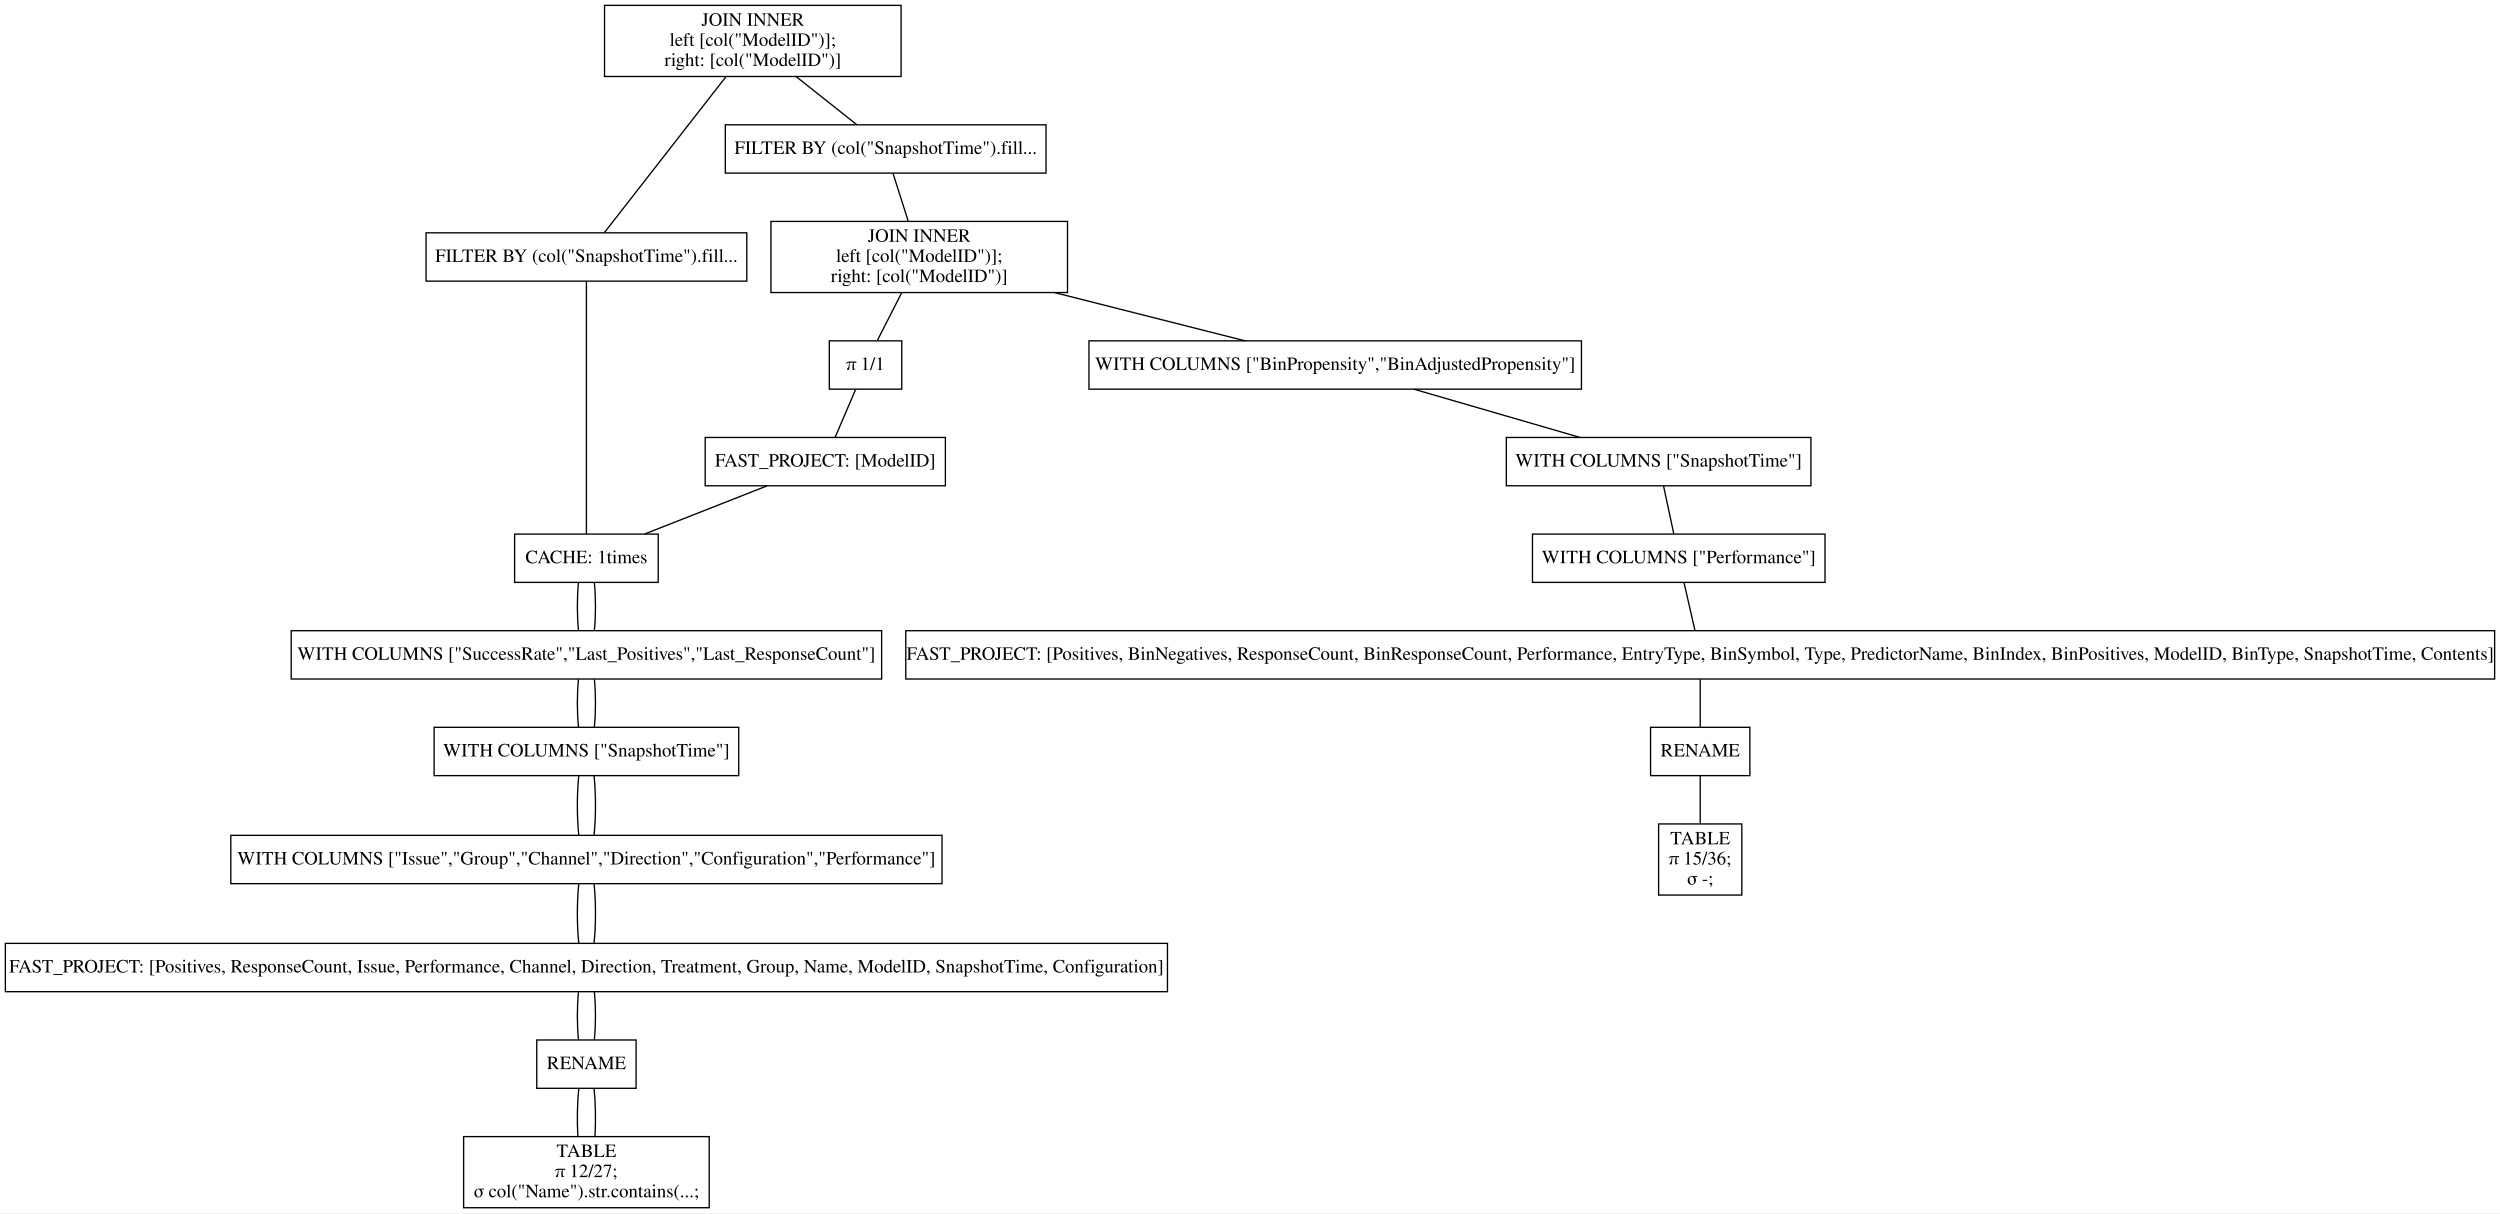
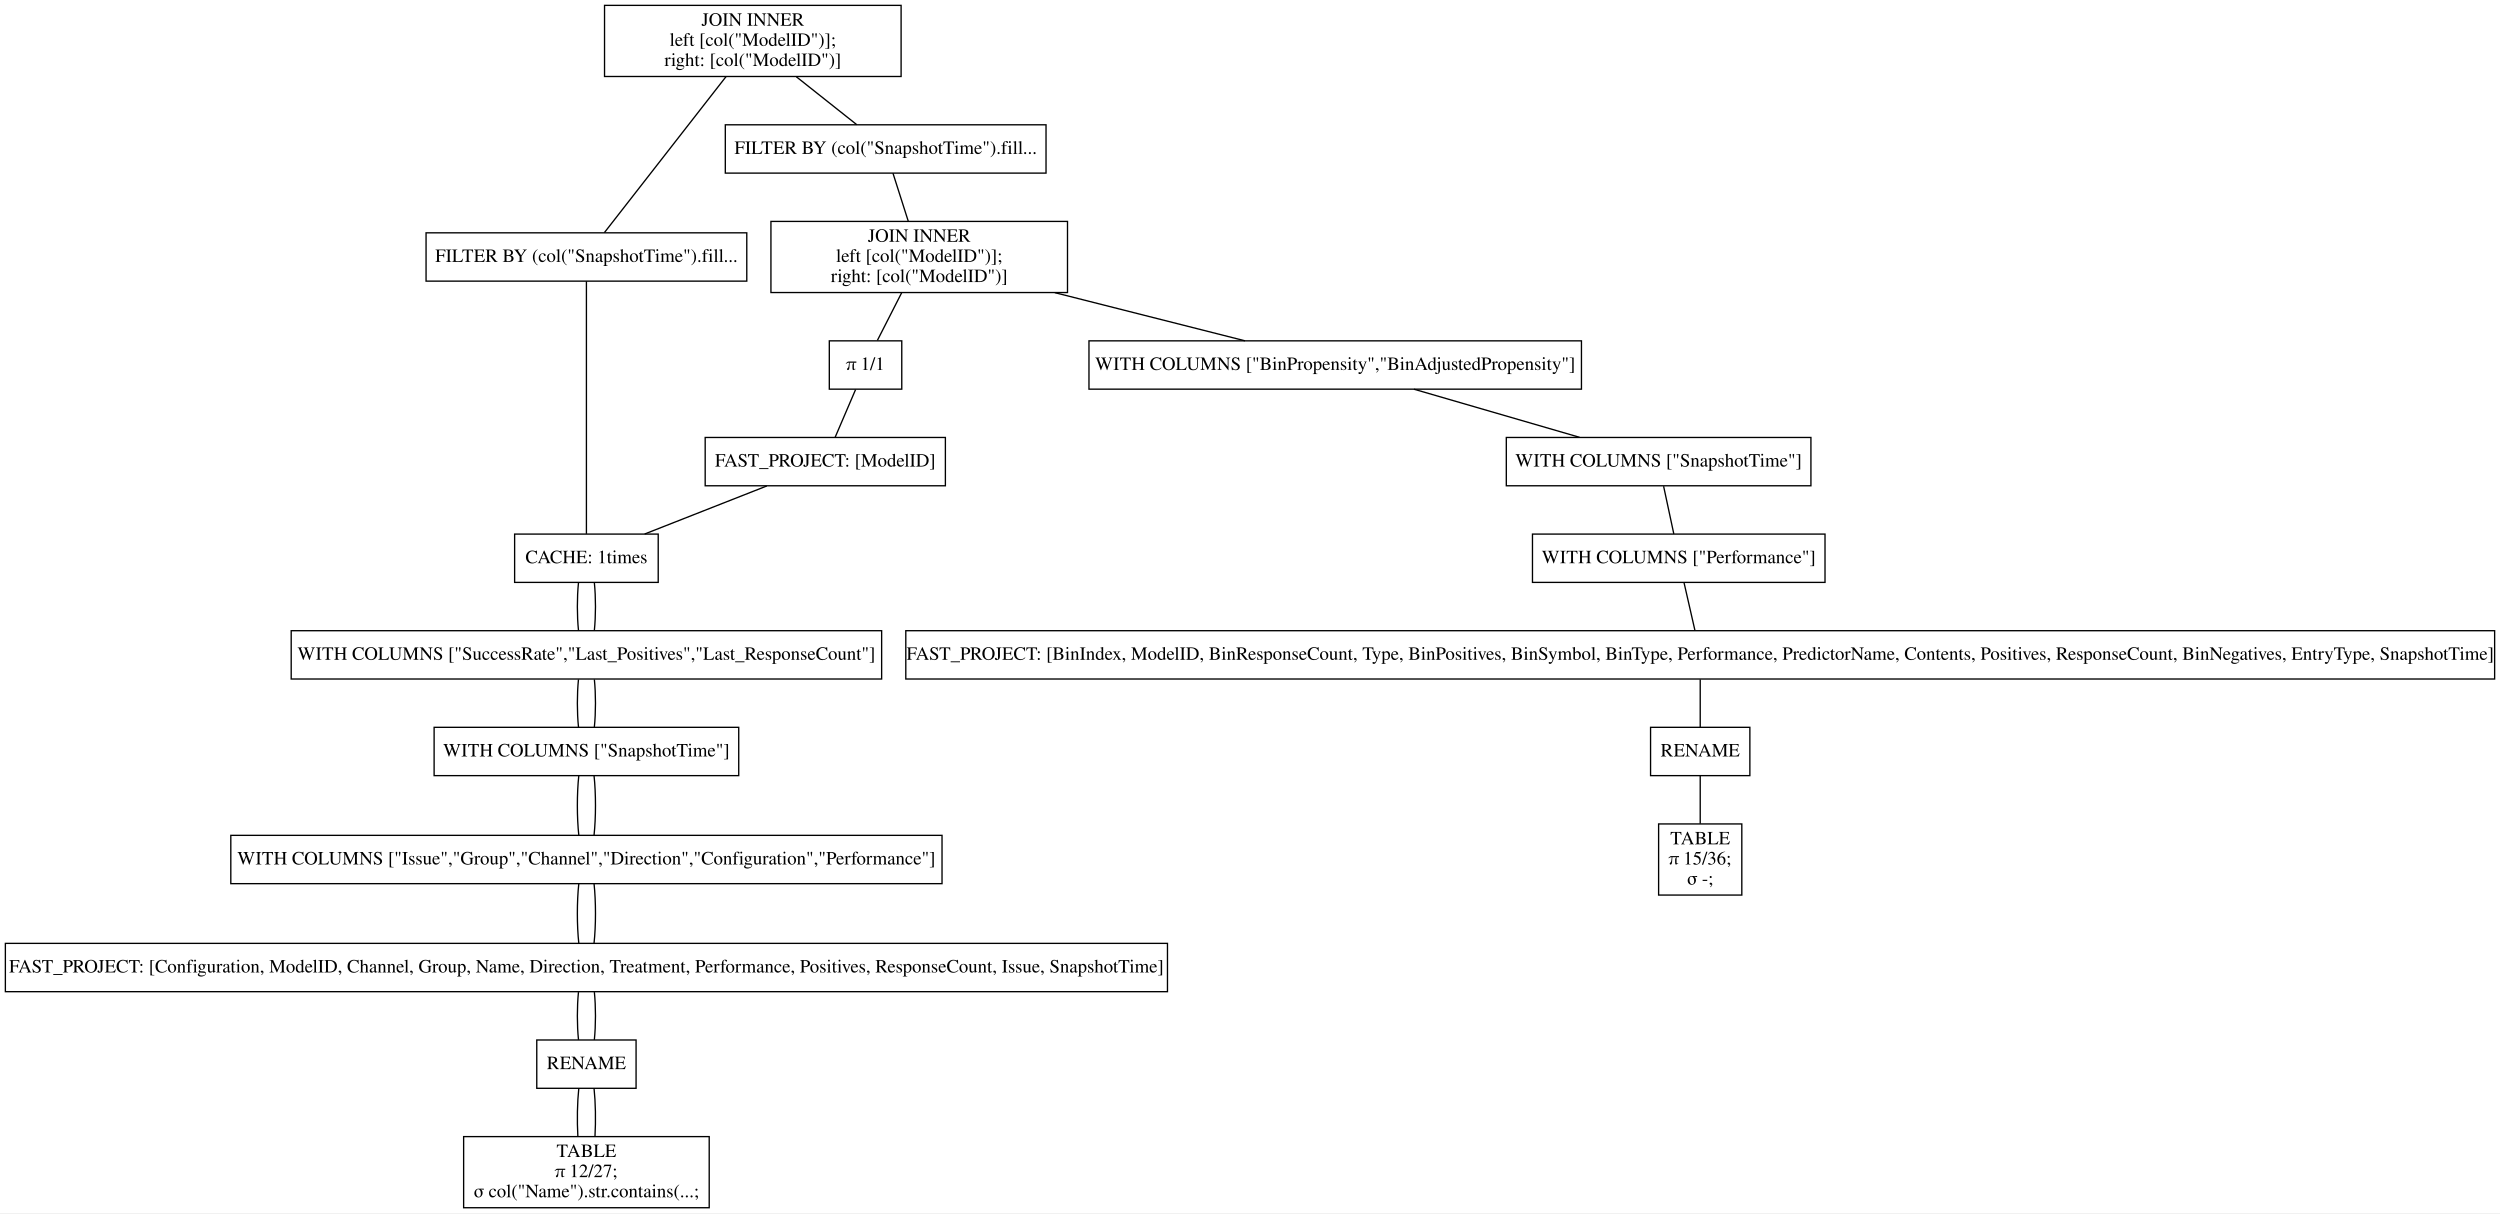
<svg xmlns="http://www.w3.org/2000/svg" width="1863pt" height="904pt" viewBox="0.00 0.00 1863.00 904.00">
  <g id="graph0" class="graph" transform="scale(1 1) rotate(0) translate(4 900)">
    <polygon fill="white" stroke="none" points="-4,4 -4,-900 1859,-900 1859,4 -4,4" />
    <g id="node1" class="node">
      <polygon fill="none" stroke="black" points="667.5,-896 446.5,-896 446.5,-843 667.5,-843 667.5,-896" />
      <text text-anchor="middle" x="557" y="-880.8" font-family="Times,serif" font-size="14.00">JOIN INNER</text>
      <text text-anchor="middle" x="557" y="-865.8" font-family="Times,serif" font-size="14.00">                    left [col("ModelID")];</text>
      <text text-anchor="middle" x="557" y="-850.8" font-family="Times,serif" font-size="14.00">                    right: [col("ModelID")]</text>
    </g>
    <g id="node2" class="node">
      <polygon fill="none" stroke="black" points="552.5,-726.5 313.5,-726.5 313.5,-690.5 552.5,-690.5 552.5,-726.5" />
      <text text-anchor="middle" x="433" y="-704.8" font-family="Times,serif" font-size="14.00">FILTER BY (col("SnapshotTime").fill...</text>
    </g>
    <g id="edge1" class="edge">
      <path fill="none" stroke="black" d="M537.08,-842.95C511.61,-810.3 468.21,-754.65 446.38,-726.65" />
    </g>
    <g id="node10" class="node">
      <polygon fill="none" stroke="black" points="775.5,-807 536.5,-807 536.5,-771 775.5,-771 775.5,-807" />
      <text text-anchor="middle" x="656" y="-785.3" font-family="Times,serif" font-size="14.00">FILTER BY (col("SnapshotTime").fill...</text>
    </g>
    <g id="edge9" class="edge">
      <path fill="none" stroke="black" d="M589.42,-842.8C604.19,-831.08 621.28,-817.53 634.45,-807.09" />
    </g>
    <g id="node3" class="node">
      <polygon fill="none" stroke="black" points="486.5,-502 379.5,-502 379.5,-466 486.5,-466 486.5,-502" />
      <text text-anchor="middle" x="433" y="-480.3" font-family="Times,serif" font-size="14.00">CACHE: 1times</text>
    </g>
    <g id="edge2" class="edge">
      <path fill="none" stroke="black" d="M433,-690.41C433,-648.99 433,-543.62 433,-502.15" />
    </g>
    <g id="node4" class="node">
      <polygon fill="none" stroke="black" points="653,-430 213,-430 213,-394 653,-394 653,-430" />
      <text text-anchor="middle" x="433" y="-408.3" font-family="Times,serif" font-size="14.00">WITH COLUMNS ["SuccessRate","Last_Positives","Last_ResponseCount"]</text>
    </g>
    <g id="edge3" class="edge">
      <path fill="none" stroke="black" d="M427.08,-465.7C425.97,-454.85 425.97,-440.92 427.1,-430.1" />
    </g>
    <g id="edge20" class="edge">
      <path fill="none" stroke="black" d="M438.92,-465.7C440.03,-454.85 440.03,-440.92 438.9,-430.1" />
    </g>
    <g id="node5" class="node">
      <polygon fill="none" stroke="black" points="546.5,-358 319.5,-358 319.5,-322 546.5,-322 546.5,-358" />
      <text text-anchor="middle" x="433" y="-336.3" font-family="Times,serif" font-size="14.00">WITH COLUMNS ["SnapshotTime"]</text>
    </g>
    <g id="edge4" class="edge">
      <path fill="none" stroke="black" d="M427.08,-393.7C425.97,-382.85 425.97,-368.92 427.1,-358.1" />
    </g>
    <g id="edge21" class="edge">
      <path fill="none" stroke="black" d="M438.92,-393.7C440.03,-382.85 440.03,-368.92 438.9,-358.1" />
    </g>
    <g id="node6" class="node">
      <polygon fill="none" stroke="black" points="698,-277.5 168,-277.5 168,-241.5 698,-241.5 698,-277.5" />
      <text text-anchor="middle" x="433" y="-255.8" font-family="Times,serif" font-size="14.00">WITH COLUMNS ["Issue","Group","Channel","Direction","Configuration","Performance"]</text>
    </g>
    <g id="edge5" class="edge">
      <path fill="none" stroke="black" d="M427.32,-321.97C425.89,-308.8 425.89,-290.66 427.33,-277.5" />
    </g>
    <g id="edge22" class="edge">
      <path fill="none" stroke="black" d="M438.68,-321.97C440.11,-308.8 440.11,-290.66 438.67,-277.5" />
    </g>
    <g id="node7" class="node">
      <polygon fill="none" stroke="black" points="866,-197 0,-197 0,-161 866,-161 866,-197" />
-       <text text-anchor="middle" x="433" y="-175.3" font-family="Times,serif" font-size="14.00">FAST_PROJECT: [Positives, ResponseCount, Issue, Performance, Channel, Direction, Treatment, Group, Name, ModelID, SnapshotTime, Configuration]</text>
+       <text text-anchor="middle" x="433" y="-175.3" font-family="Times,serif" font-size="14.00">FAST_PROJECT: [Configuration, ModelID, Channel, Group, Name, Direction, Treatment, Performance, Positives, ResponseCount, Issue, SnapshotTime]</text>
    </g>
    <g id="edge6" class="edge">
      <path fill="none" stroke="black" d="M427.32,-241.47C425.89,-228.3 425.89,-210.16 427.33,-197" />
    </g>
    <g id="edge23" class="edge">
      <path fill="none" stroke="black" d="M438.68,-241.47C440.11,-228.3 440.11,-210.16 438.67,-197" />
    </g>
    <g id="node8" class="node">
      <polygon fill="none" stroke="black" points="470,-125 396,-125 396,-89 470,-89 470,-125" />
      <text text-anchor="middle" x="433" y="-103.3" font-family="Times,serif" font-size="14.00">RENAME</text>
    </g>
    <g id="edge7" class="edge">
      <path fill="none" stroke="black" d="M427.08,-160.7C425.97,-149.85 425.97,-135.92 427.1,-125.1" />
    </g>
    <g id="edge24" class="edge">
      <path fill="none" stroke="black" d="M438.92,-160.7C440.03,-149.85 440.03,-135.92 438.9,-125.1" />
    </g>
    <g id="node9" class="node">
      <polygon fill="none" stroke="black" points="524.5,-53 341.5,-53 341.5,0 524.5,0 524.5,-53" />
      <text text-anchor="middle" x="433" y="-37.8" font-family="Times,serif" font-size="14.00">TABLE</text>
      <text text-anchor="middle" x="433" y="-22.8" font-family="Times,serif" font-size="14.00">π 12/27;</text>
      <text text-anchor="middle" x="433" y="-7.8" font-family="Times,serif" font-size="14.00">σ col("Name").str.contains(...;</text>
    </g>
    <g id="edge8" class="edge">
      <path fill="none" stroke="black" d="M427.32,-88.97C426.19,-78.51 425.95,-64.9 426.62,-53.16" />
    </g>
    <g id="edge25" class="edge">
      <path fill="none" stroke="black" d="M438.68,-88.97C439.81,-78.51 440.05,-64.9 439.38,-53.16" />
    </g>
    <g id="node11" class="node">
      <polygon fill="none" stroke="black" points="791.5,-735 570.5,-735 570.5,-682 791.5,-682 791.5,-735" />
      <text text-anchor="middle" x="681" y="-719.8" font-family="Times,serif" font-size="14.00">JOIN INNER</text>
      <text text-anchor="middle" x="681" y="-704.8" font-family="Times,serif" font-size="14.00">                    left [col("ModelID")];</text>
      <text text-anchor="middle" x="681" y="-689.8" font-family="Times,serif" font-size="14.00">                    right: [col("ModelID")]</text>
    </g>
    <g id="edge10" class="edge">
      <path fill="none" stroke="black" d="M661.42,-770.97C664.76,-760.51 669.09,-746.9 672.83,-735.16" />
    </g>
    <g id="node12" class="node">
      <polygon fill="none" stroke="black" points="1174.5,-646 807.5,-646 807.5,-610 1174.5,-610 1174.5,-646" />
      <text text-anchor="middle" x="991" y="-624.3" font-family="Times,serif" font-size="14.00">WITH COLUMNS ["BinPropensity","BinAdjustedPropensity"]</text>
    </g>
    <g id="edge11" class="edge">
      <path fill="none" stroke="black" d="M782.08,-681.9C828.55,-670.14 882.4,-656.5 923.79,-646.02" />
    </g>
    <g id="node18" class="node">
      <polygon fill="none" stroke="black" points="668,-646 614,-646 614,-610 668,-610 668,-646" />
      <text text-anchor="middle" x="641" y="-624.3" font-family="Times,serif" font-size="14.00">π 1/1</text>
    </g>
    <g id="edge17" class="edge">
      <path fill="none" stroke="black" d="M667.9,-681.8C661.98,-670.17 655.13,-656.74 649.83,-646.33" />
    </g>
    <g id="node13" class="node">
      <polygon fill="none" stroke="black" points="1345.5,-574 1118.5,-574 1118.5,-538 1345.5,-538 1345.5,-574" />
      <text text-anchor="middle" x="1232" y="-552.3" font-family="Times,serif" font-size="14.00">WITH COLUMNS ["SnapshotTime"]</text>
    </g>
    <g id="edge12" class="edge">
      <path fill="none" stroke="black" d="M1049.65,-609.97C1087.13,-599.08 1135.56,-585.01 1173.09,-574.11" />
    </g>
    <g id="node14" class="node">
      <polygon fill="none" stroke="black" points="1356,-502 1138,-502 1138,-466 1356,-466 1356,-502" />
      <text text-anchor="middle" x="1247" y="-480.3" font-family="Times,serif" font-size="14.00">WITH COLUMNS ["Performance"]</text>
    </g>
    <g id="edge13" class="edge">
      <path fill="none" stroke="black" d="M1235.71,-537.7C1238.03,-526.85 1241.02,-512.92 1243.33,-502.1" />
    </g>
    <g id="node15" class="node">
      <polygon fill="none" stroke="black" points="1855,-430 671,-430 671,-394 1855,-394 1855,-430" />
-       <text text-anchor="middle" x="1263" y="-408.3" font-family="Times,serif" font-size="14.00">FAST_PROJECT: [Positives, BinNegatives, ResponseCount, BinResponseCount, Performance, EntryType, BinSymbol, Type, PredictorName, BinIndex, BinPositives, ModelID, BinType, SnapshotTime, Contents]</text>
+       <text text-anchor="middle" x="1263" y="-408.3" font-family="Times,serif" font-size="14.00">FAST_PROJECT: [BinIndex, ModelID, BinResponseCount, Type, BinPositives, BinSymbol, BinType, Performance, PredictorName, Contents, Positives, ResponseCount, BinNegatives, EntryType, SnapshotTime]</text>
    </g>
    <g id="edge14" class="edge">
      <path fill="none" stroke="black" d="M1250.96,-465.7C1253.44,-454.85 1256.62,-440.92 1259.09,-430.1" />
    </g>
    <g id="node16" class="node">
      <polygon fill="none" stroke="black" points="1300,-358 1226,-358 1226,-322 1300,-322 1300,-358" />
      <text text-anchor="middle" x="1263" y="-336.3" font-family="Times,serif" font-size="14.00">RENAME</text>
    </g>
    <g id="edge15" class="edge">
      <path fill="none" stroke="black" d="M1263,-393.7C1263,-382.85 1263,-368.92 1263,-358.1" />
    </g>
    <g id="node17" class="node">
      <polygon fill="none" stroke="black" points="1294,-286 1232,-286 1232,-233 1294,-233 1294,-286" />
      <text text-anchor="middle" x="1263" y="-270.8" font-family="Times,serif" font-size="14.00">TABLE</text>
      <text text-anchor="middle" x="1263" y="-255.8" font-family="Times,serif" font-size="14.00">π 15/36;</text>
      <text text-anchor="middle" x="1263" y="-240.8" font-family="Times,serif" font-size="14.00">σ -;</text>
    </g>
    <g id="edge16" class="edge">
      <path fill="none" stroke="black" d="M1263,-321.97C1263,-311.51 1263,-297.9 1263,-286.16" />
    </g>
    <g id="node19" class="node">
      <polygon fill="none" stroke="black" points="700.5,-574 521.5,-574 521.5,-538 700.5,-538 700.5,-574" />
      <text text-anchor="middle" x="611" y="-552.3" font-family="Times,serif" font-size="14.00">FAST_PROJECT: [ModelID]</text>
    </g>
    <g id="edge18" class="edge">
      <path fill="none" stroke="black" d="M633.58,-609.7C628.93,-598.85 622.96,-584.92 618.33,-574.1" />
    </g>
    <g id="edge19" class="edge">
      <path fill="none" stroke="black" d="M567.46,-537.88C539.77,-526.99 504.06,-512.95 476.4,-502.07" />
    </g>
  </g>
</svg>
